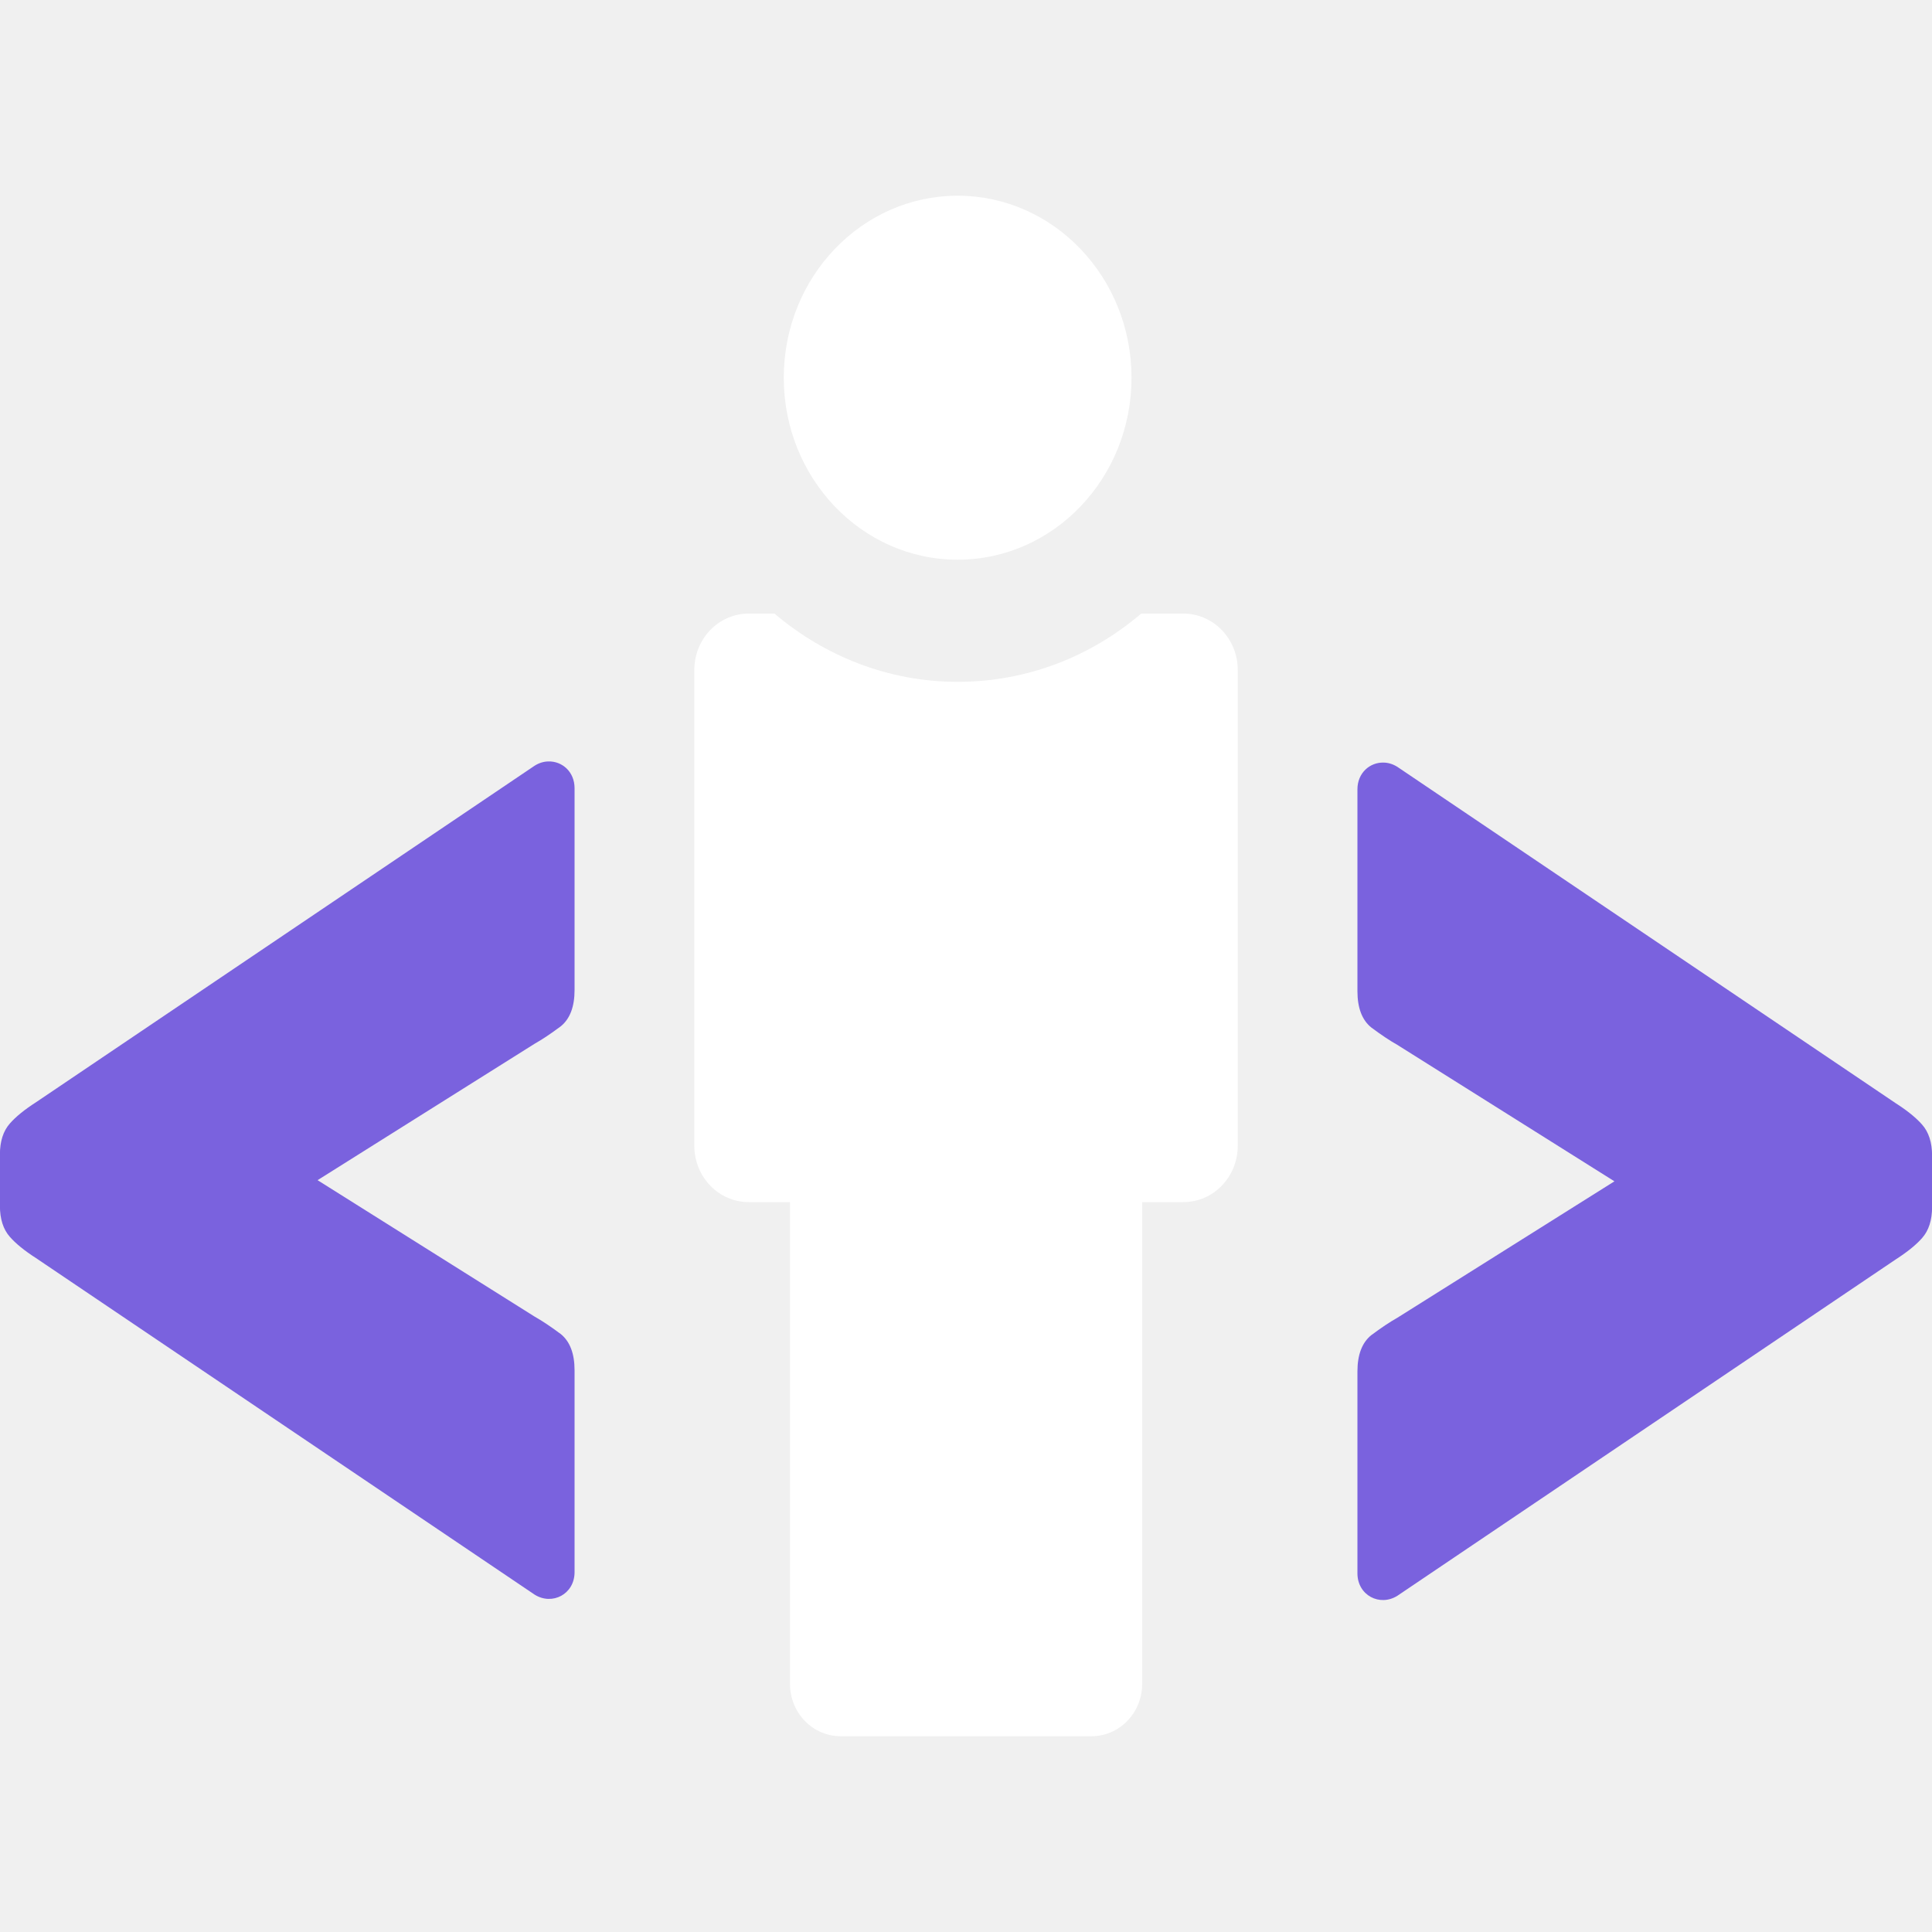
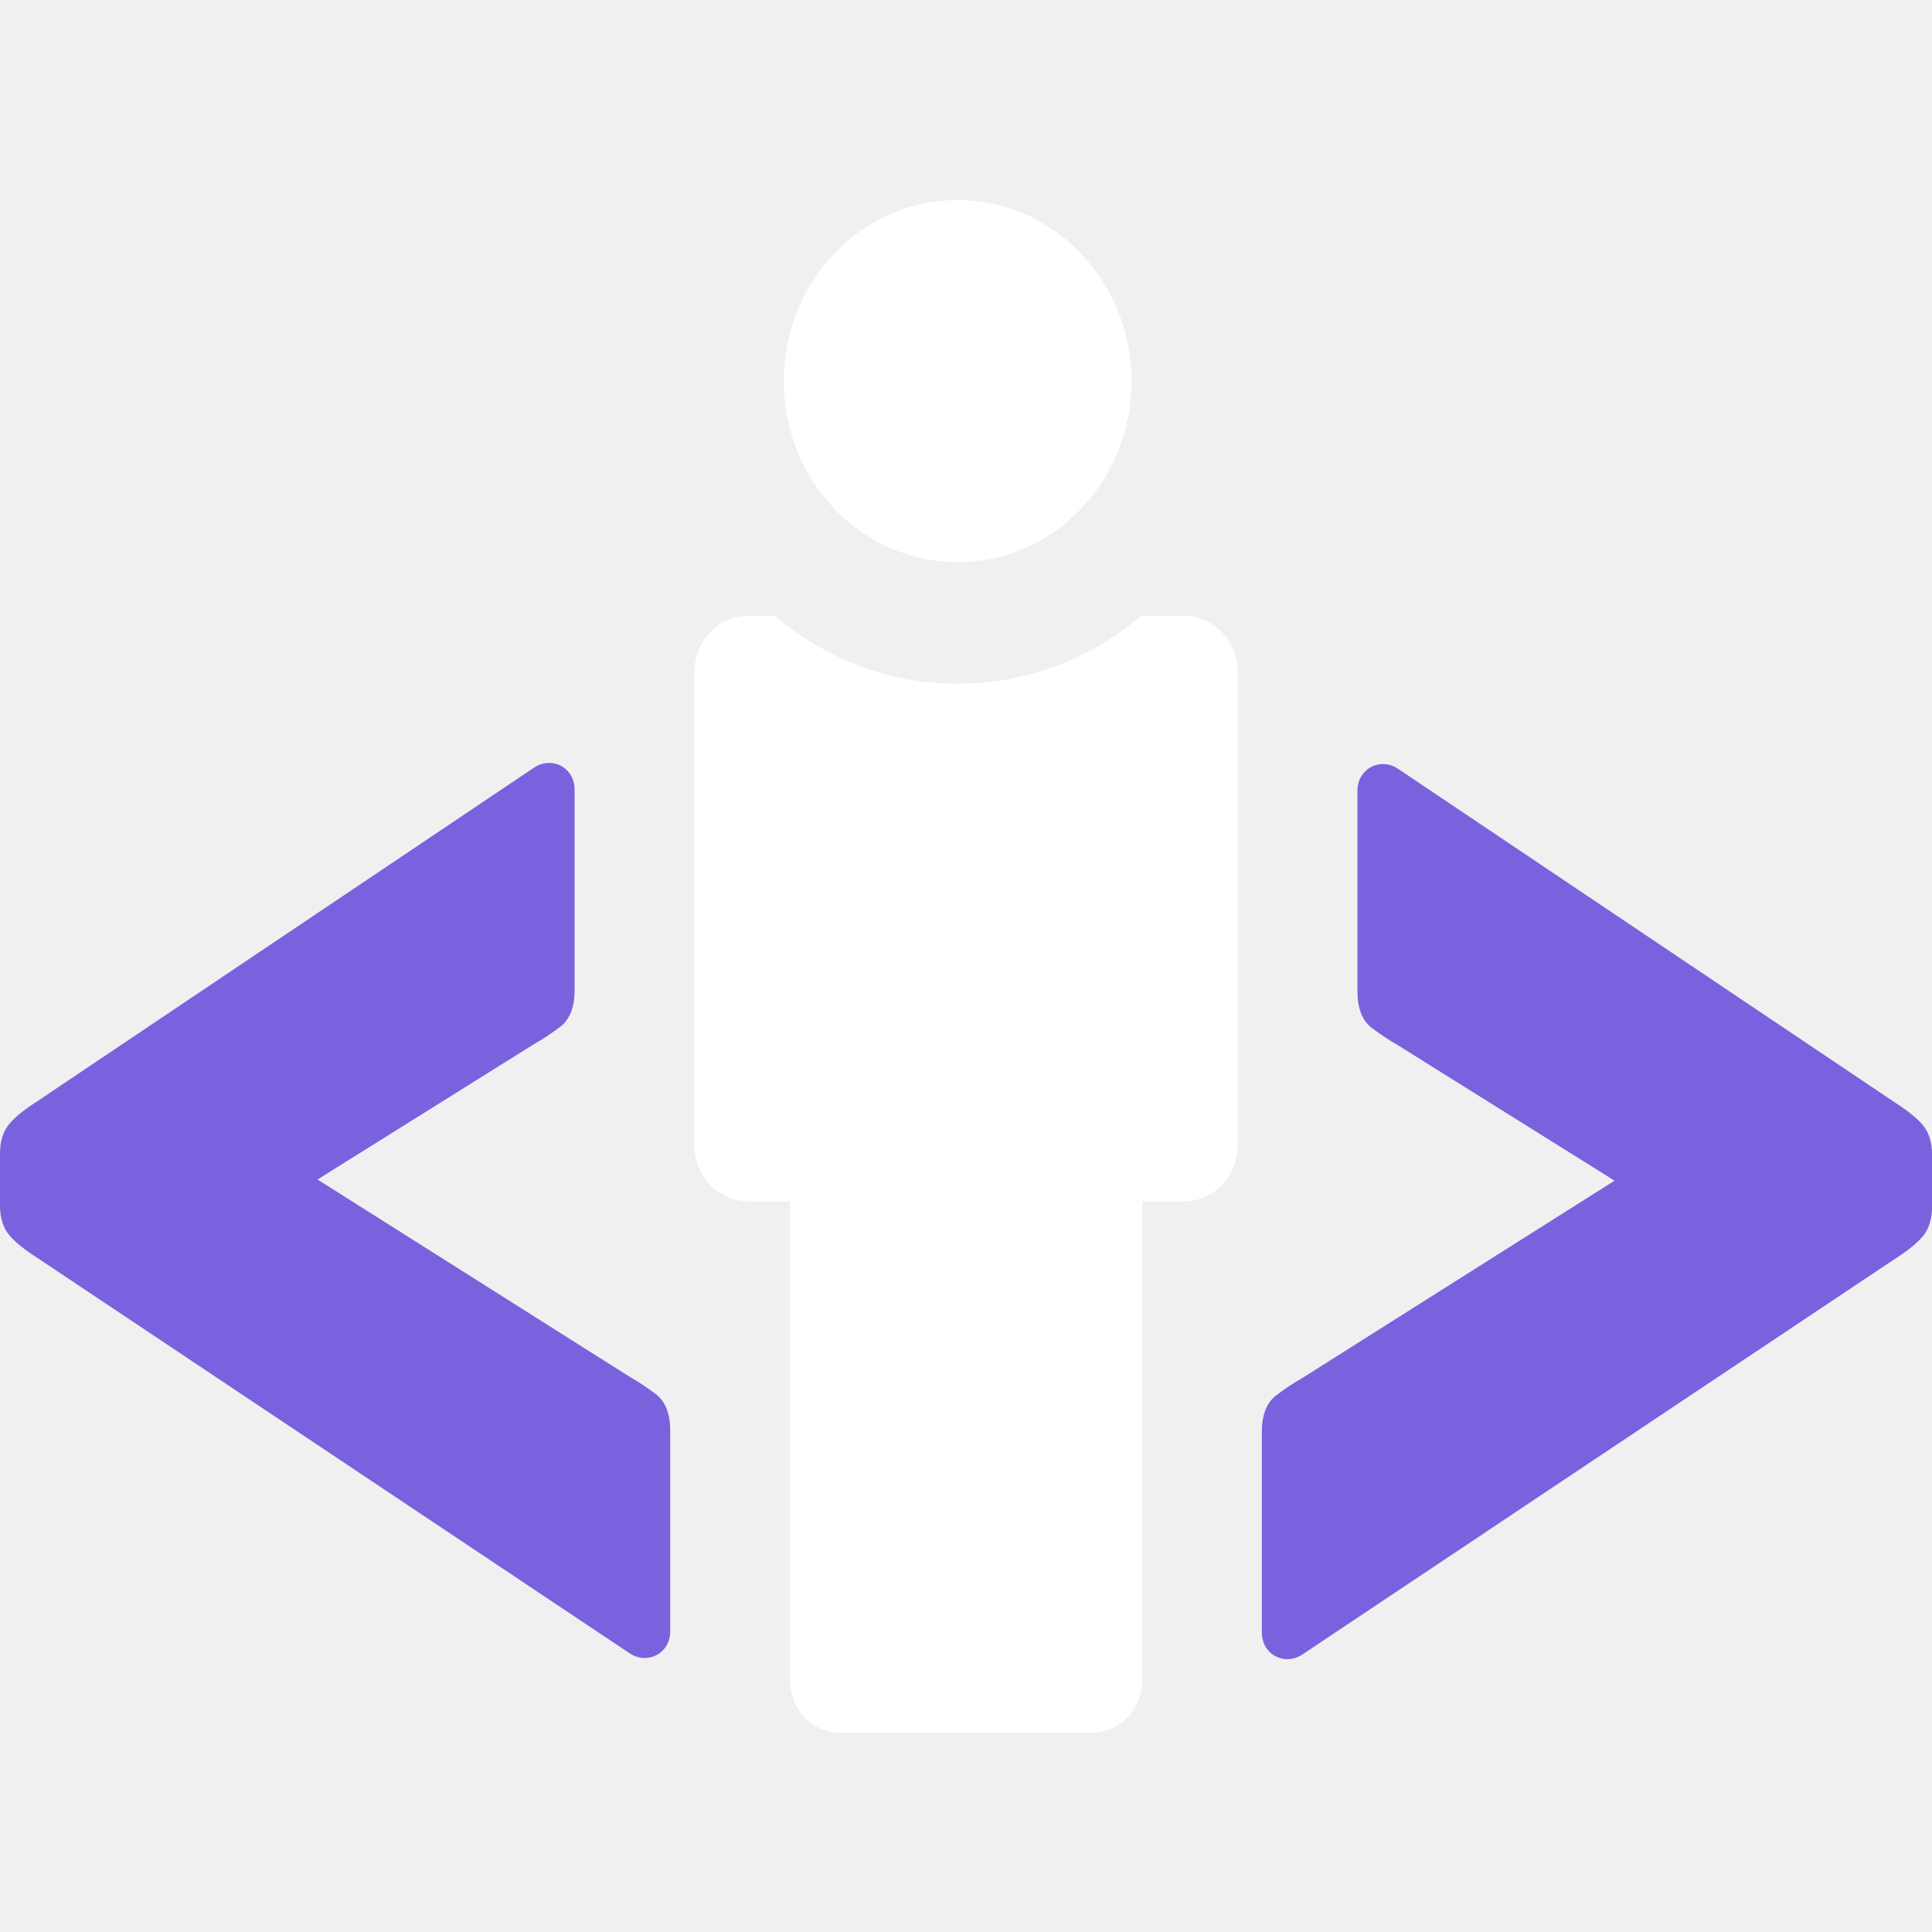
<svg xmlns="http://www.w3.org/2000/svg" width="48" height="48" viewBox="0 0 48 48" version="1.1" id="svg1">
-   <g id="group" transform="matrix(2.036672,0,0,2.036672,-68.43643,-342.7076)">
-     <path id="right" fill="#7a62de" d="m 50.481,177.571 c -0.167,-0.005 -0.32,0.125 -0.32,0.326 v 2.463 c 0,0.203 0.056,0.35 0.167,0.441 0.122,0.091 0.228,0.162 0.319,0.213 l 2.649,1.665 -2.649,1.665 c -0.091,0.051 -0.197,0.122 -0.319,0.213 -0.111,0.091 -0.167,0.238 -0.167,0.441 v 2.463 c 0,0.268 0.272,0.409 0.487,0.274 l 6.082,-4.105 c 0.142,-0.091 0.248,-0.178 0.319,-0.259 0.081,-0.091 0.122,-0.218 0.122,-0.38 v -0.312 -0.312 c 0,-0.162 -0.041,-0.289 -0.122,-0.38 -0.071,-0.081 -0.177,-0.168 -0.319,-0.259 l -6.082,-4.105 c -0.054,-0.034 -0.111,-0.051 -0.167,-0.052 z" />
-     <path id="left" fill="#7a62de" d="m 40.291,177.557 c 0.167,-0.005 0.32,0.125 0.32,0.326 v 2.463 c 0,0.203 -0.056,0.35 -0.167,0.441 -0.122,0.091 -0.228,0.162 -0.319,0.213 l -2.649,1.665 2.649,1.665 c 0.091,0.051 0.197,0.122 0.319,0.213 0.111,0.091 0.167,0.238 0.167,0.441 v 2.463 c 0,0.268 -0.272,0.409 -0.487,0.274 l -6.082,-4.105 c -0.142,-0.091 -0.248,-0.178 -0.319,-0.259 -0.081,-0.091 -0.122,-0.218 -0.122,-0.38 v -0.312 -0.312 c 0,-0.162 0.041,-0.289 0.122,-0.38 0.071,-0.081 0.177,-0.168 0.319,-0.259 l 6.082,-4.105 c 0.054,-0.034 0.111,-0.051 0.167,-0.052 z" />
-     <path id="body" fill="#fff" d="m 47.524,175.753 c -0.614,0.523 -1.39,0.833 -2.24,0.833 -0.845,0 -1.623,-0.314 -2.235,-0.833 h -0.311 c -0.369,0 -0.666,0.307 -0.666,0.688 v 5.804 c 0,0.381 0.297,0.688 0.666,0.688 h 0.501 v 5.876 c 0,0.354 0.276,0.639 0.619,0.639 h 3.058 c 0.343,0 0.619,-0.285 0.619,-0.639 v -5.876 h 0.5 c 0.369,0 0.666,-0.307 0.666,-0.688 v -5.804 c 0,-0.381 -0.297,-0.688 -0.666,-0.688 -0.17,1e-5 -0.34,0 -0.51,-2e-5 z" />
-     <path id="head" fill="#fff" d="m 47.405,172.876 c 0,1.226 -0.95,2.22 -2.121,2.22 -1.171,0 -2.121,-0.994 -2.121,-2.22 0,-1.226 0.95,-2.22 2.121,-2.22 1.171,0 2.121,0.994 2.121,2.22 z" />
+   <g id="group" transform="translate(0, 4.97) scale(0.5494) translate(-42.181, -0.059)">
+     <path id="right" fill="#7a62de" d="m 104.754,25.566 c -0.619,-0.018 -1.186,0.46 -1.186,1.202 v 9.084 c 0,0.748 0.208,1.29 0.621,1.626 0.451,0.336 0.845,0.599 1.183,0.786 l 9.821,6.141 -14.145,8.94 c -0.338,0.187 -0.732,0.45 -1.183,0.786 -0.413,0.336 -0.621,0.879 -0.621,1.626 v 9.084 c 0,0.99 1.008,1.51 1.804,1.01 l 26.87,-17.94 c 0.526,-0.336 0.92,-0.655 1.183,-0.954 0.301,-0.336 0.452,-0.803 0.452,-1.401 v -1.151 -1.151 c 0,-0.598 -0.151,-1.064 -0.452,-1.401 -0.263,-0.299 -0.657,-0.618 -1.183,-0.954 L 105.372,25.758 c -0.199,-0.125 -0.411,-0.186 -0.618,-0.192 z" />
+     <path id="left" fill="#7a62de" d="m 66.979,25.513 c 0.619,-0.018 1.186,0.46 1.186,1.202 v 9.084 c 0,0.748 -0.208,1.29 -0.621,1.626 -0.451,0.336 -0.845,0.599 -1.183,0.786 l -9.821,6.141 14.145,8.94 c 0.338,0.187 0.732,0.45 1.183,0.786 0.413,0.336 0.621,0.879 0.621,1.626 v 9.084 c 0,0.99 -1.008,1.51 -1.804,1.01 L 43.815,47.86 c -0.526,-0.336 -0.92,-0.655 -1.183,-0.954 -0.301,-0.336 -0.452,-0.803 -0.452,-1.401 v -1.151 -1.151 c 0,-0.598 0.151,-1.064 0.452,-1.401 0.263,-0.299 0.657,-0.618 1.183,-0.954 l 22.546,-15.142 c 0.199,-0.125 0.411,-0.186 0.618,-0.192 z" />
+     <path id="body" fill="#ffffff" d="m 93.793,18.859 c -2.275,1.931 -5.155,3.072 -8.304,3.072 -3.133,0 -6.018,-1.159 -8.287,-3.072 h -1.154 c -1.367,0 -2.468,1.131 -2.468,2.536 v 21.41 c 0,1.405 1.1,2.536 2.468,2.536 h 1.856 v 21.675 c 0,1.306 1.022,2.358 2.294,2.358 h 11.338 c 1.271,0 2.295,-1.052 2.295,-2.358 V 45.342 h 1.855 c 1.367,0 2.469,-1.131 2.469,-2.536 V 21.396 c 0,-1.405 -1.102,-2.536 -2.469,-2.536 -0.631,2.4e-5 -1.261,-4e-6 -1.892,-6.4e-5 z" />
+     <path id="head" fill="#ffffff" d="m 93.352,8.247 c 0,4.522 -3.521,8.189 -7.864,8.189 -4.343,0 -7.864,-3.666 -7.864,-8.189 0,-4.522 3.521,-8.189 7.864,-8.189 4.343,0 7.864,3.666 7.864,8.189 z" />
  </g>
</svg>
